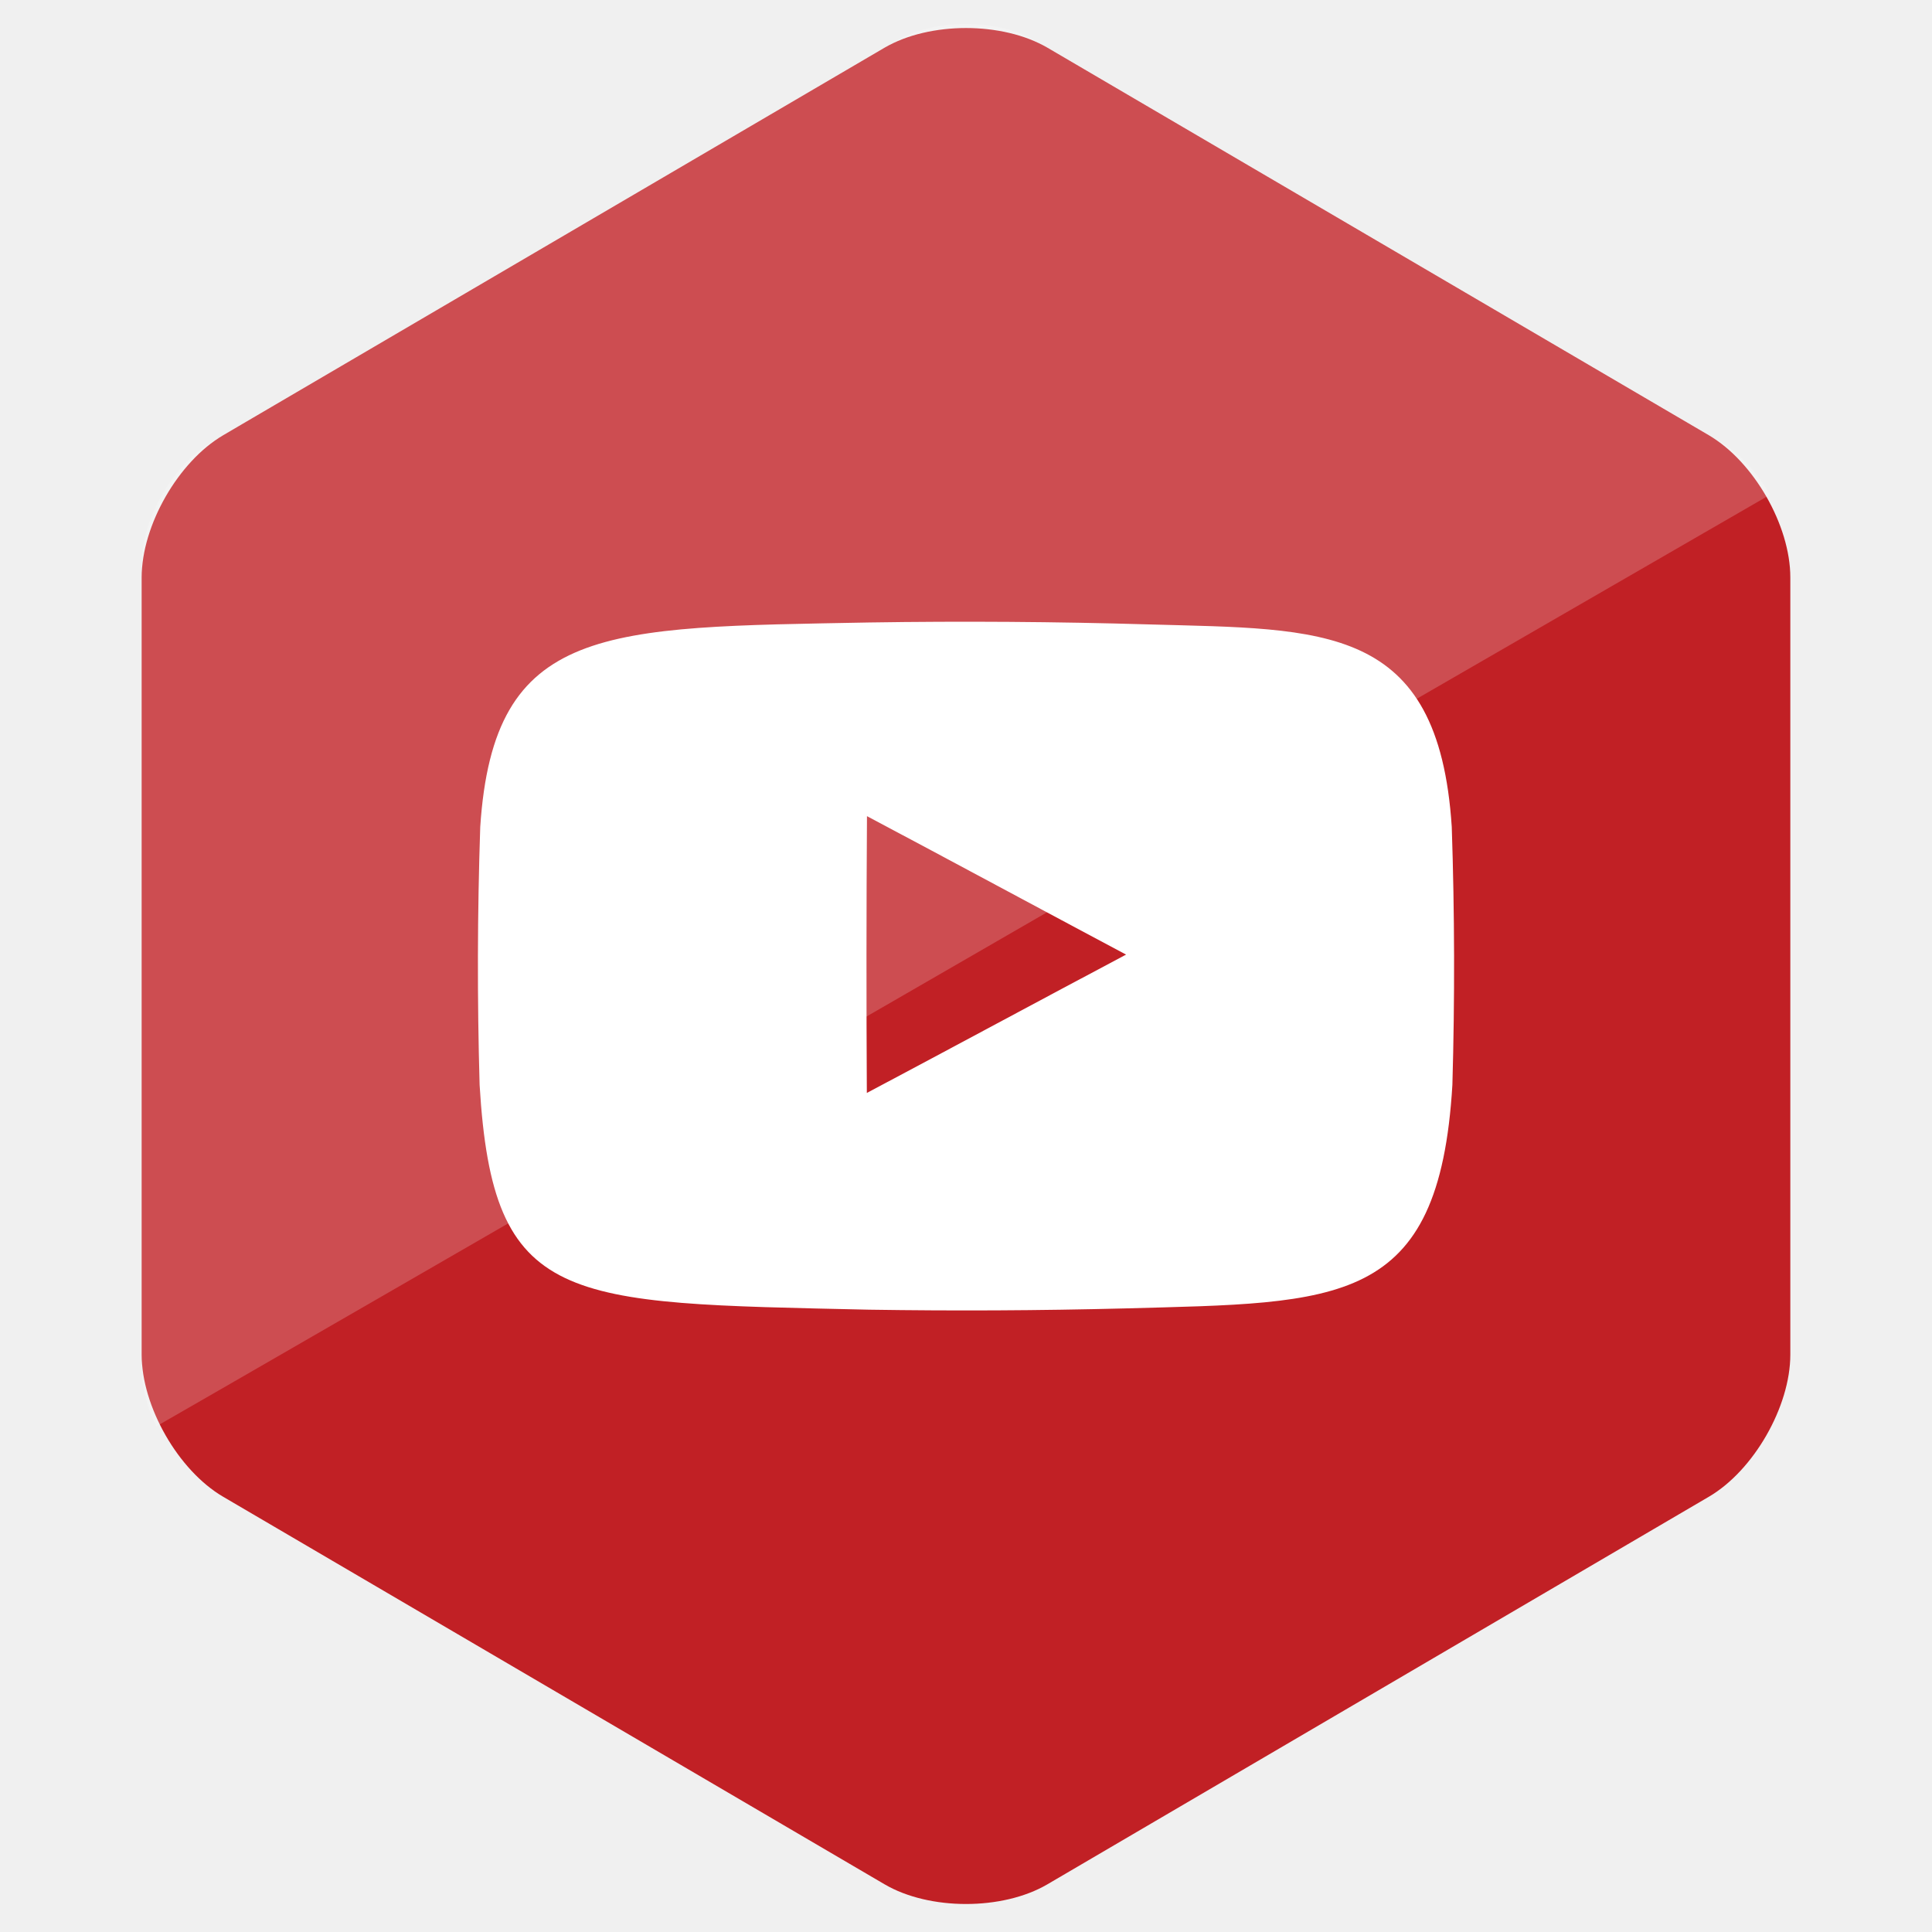
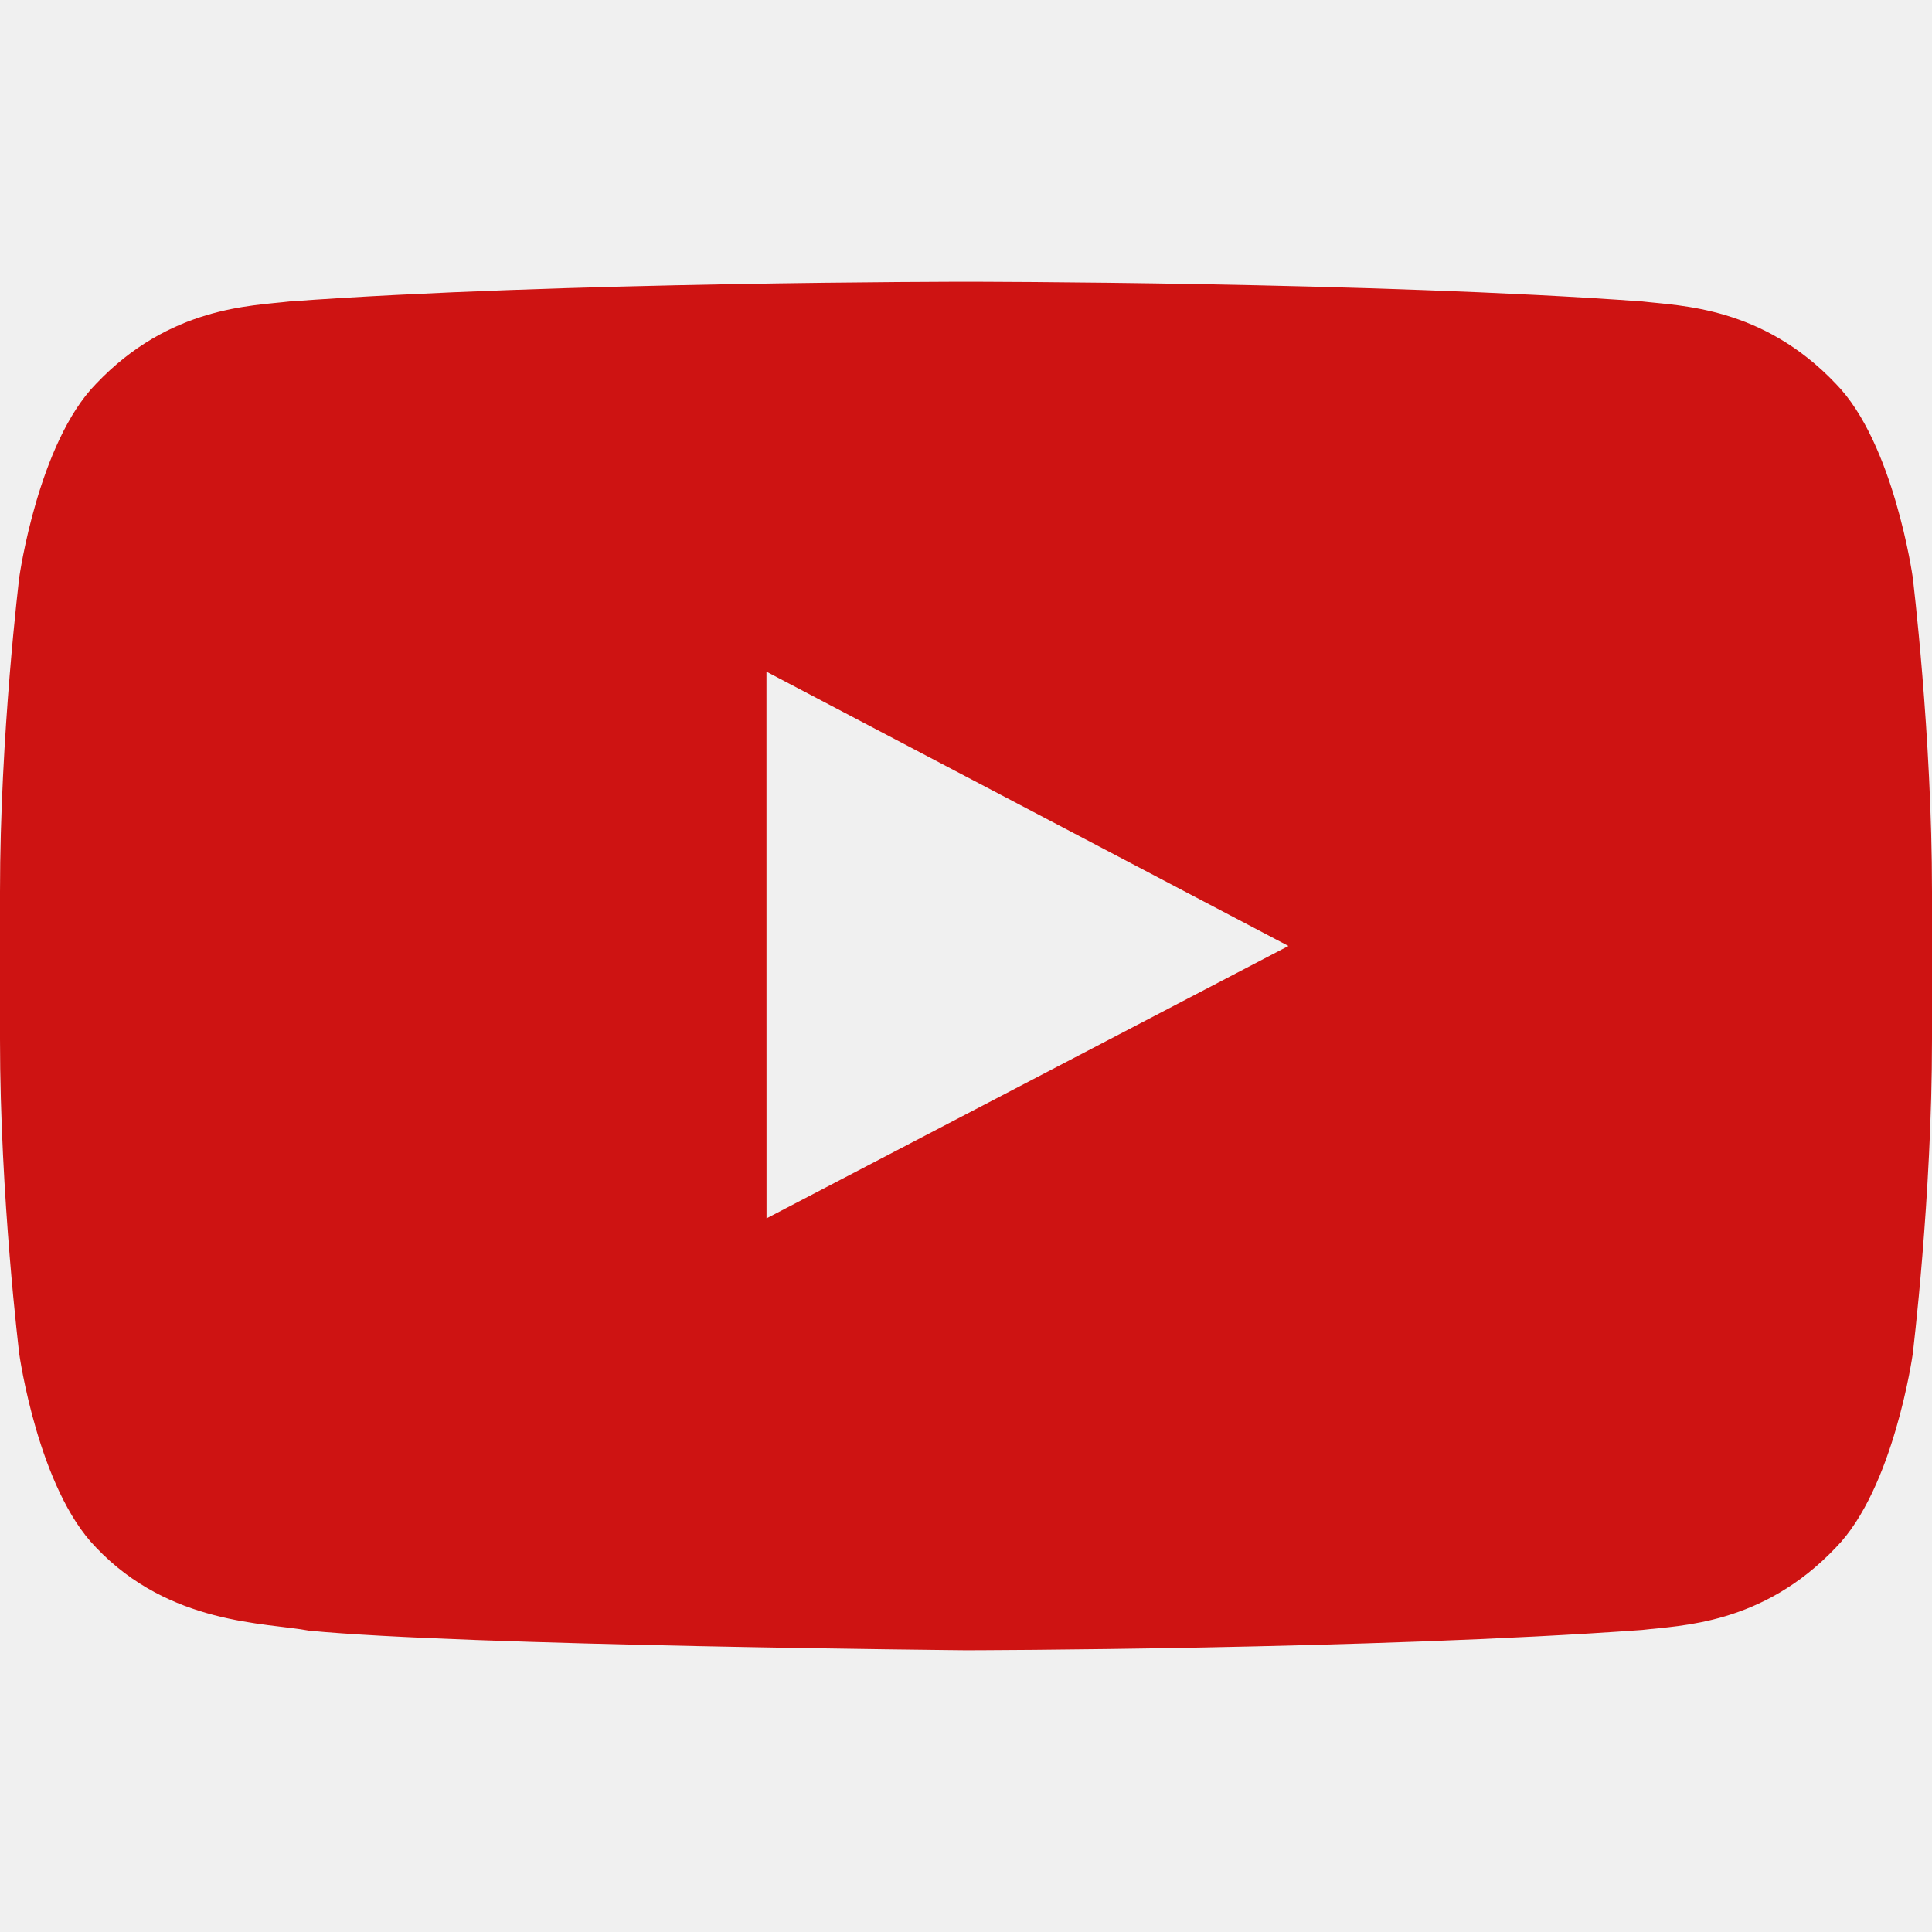
- <svg xmlns="http://www.w3.org/2000/svg" enable-background="new 0 0 1024 1024" height="1024px" id="Youtube_2_" version="1.1" viewBox="0 0 1024 1024" width="1024px" xml:space="preserve">
-   <g id="Background">
-     <g id="bg_1_">
-       <path d="M75.094,306.009c0-27.5,19.413-61.375,43.14-75.277L468.861,25.286c23.727-13.902,62.553-13.902,86.28,0    l350.625,205.445c23.729,13.902,43.141,47.777,43.141,75.277v412c0,27.5-19.412,61.375-43.141,75.277L555.141,998.731    c-23.727,13.901-62.553,13.901-86.28,0L118.234,793.286c-23.727-13.902-43.14-47.777-43.14-75.277V306.009z" fill="#C12025" />
+ <svg xmlns="http://www.w3.org/2000/svg" enable-background="new 0 0 128 128" id="Social_Icons" version="1.1" viewBox="0 0 128 128" xml:space="preserve">
+   <g id="_x34__stroke">
+     <g id="Youtube_1_">
+       <rect clip-rule="evenodd" fill="none" fill-rule="evenodd" height="128" width="128" />
+       <path clip-rule="evenodd" d="M126.72,38.224c0,0-1.252-8.883-5.088-12.794    c-4.868-5.136-10.324-5.16-12.824-5.458c-17.912-1.305-44.78-1.305-44.78-1.305h-0.056c0,0-26.868,0-44.78,1.305    c-2.504,0.298-7.956,0.322-12.828,5.458C2.528,29.342,1.28,38.224,1.28,38.224S0,48.658,0,59.087v9.781    c0,10.433,1.28,20.863,1.28,20.863s1.248,8.883,5.084,12.794c4.872,5.136,11.268,4.975,14.116,5.511    c10.24,0.991,43.52,1.297,43.52,1.297s26.896-0.04,44.808-1.345c2.5-0.302,7.956-0.326,12.824-5.462    c3.836-3.912,5.088-12.794,5.088-12.794S128,79.302,128,68.868v-9.781C128,48.658,126.72,38.224,126.72,38.224z M50.784,80.72    L50.78,44.501l34.584,18.172L50.784,80.72z" fill="#CE1312" fill-rule="evenodd" id="Youtube" />
    </g>
-     <path d="M938.092,262.262c0,0-1.043-2.021-3.287-5.308   c-1.818-2.664-3.744-5.561-6.111-8.186c-5-5.546-6.697-6.941-7.377-7.551c-2.637-2.355-5.848-4.801-8.945-6.617   c-2.26-1.325-362.889-212.631-362.889-212.631s-6.123-3.544-11.67-5.321c-5.547-1.778-9.457-2.56-13.51-3.129   s-9.672-0.854-13.298-0.854c-3.626,0-12.089,0.711-15.716,1.565c-3.626,0.853-6.275,1.511-7.235,1.831s-3.173,1.093-4.08,1.387   c-0.905,0.293-5.093,2.16-5.333,2.293c-0.239,0.133-1.643,0.776-2.431,1.238c-0.789,0.462-351.617,206.025-351.617,206.025   s-14.797,8.097-20.628,13.074c-2.497,2.131-5.266,4.867-7.658,7.582c-3.196,3.627-5.807,7.203-7.026,9.093   c-0.923,1.43-2.28,3.533-3.494,5.707c-1.577,2.825-3.032,5.837-3.667,7.147c-1.162,2.398-3.293,8.053-3.827,9.76   s-1.547,5.534-1.707,6.436c-0.042,0.234-0.693,3.521-0.747,3.911c-0.053,0.391-0.44,2.92-0.533,4.267   c-0.033,0.48-0.211,2.897-0.212,2.969c-0.001,0.072-0.001,429.511-0.001,429.511s0.349,5.079,0.427,5.635   c0.028,0.203,0.453,3.433,0.782,4.836c0.213,0.91,0.64,2.987,0.924,3.982c0.284,0.995,0.729,2.636,0.96,3.342   c0.213,0.653,0.96,2.917,1.209,3.591c0.249,0.675,1.25,3.248,1.529,3.912c0.286,0.68,1.813,4.018,1.92,4.23   C82.951,756.204,938.092,262.262,938.092,262.262z" enable-background="new    " fill="#FFFFFF" id="bg-light" opacity="0.2" />
  </g>
-   <path d="M609.204,330.959c-49.51-1.458-99.046-1.802-148.57-1.032  c-140.201,2.669-199.034,0.516-206.096,108.368c-1.524,45.628-1.635,91.149-0.331,136.762  c6.996,117.597,44.721,115.437,206.427,119.104c45.16,0.703,90.33,0.479,135.484-0.672c113.748-3.132,166.652-0.367,173.678-118.493  c1.301-45.592,1.191-91.092-0.334-136.699C762.428,330.008,701.424,333.587,609.204,330.959z M459.443,579.29  c-0.273-48.897-0.249-97.822,0.074-146.714c45.474,24.128,91.454,48.973,137.329,73.378  C551.01,530.279,505.005,555.111,459.443,579.29z" fill="#FFFFFF" id="Youtube" />
</svg>
